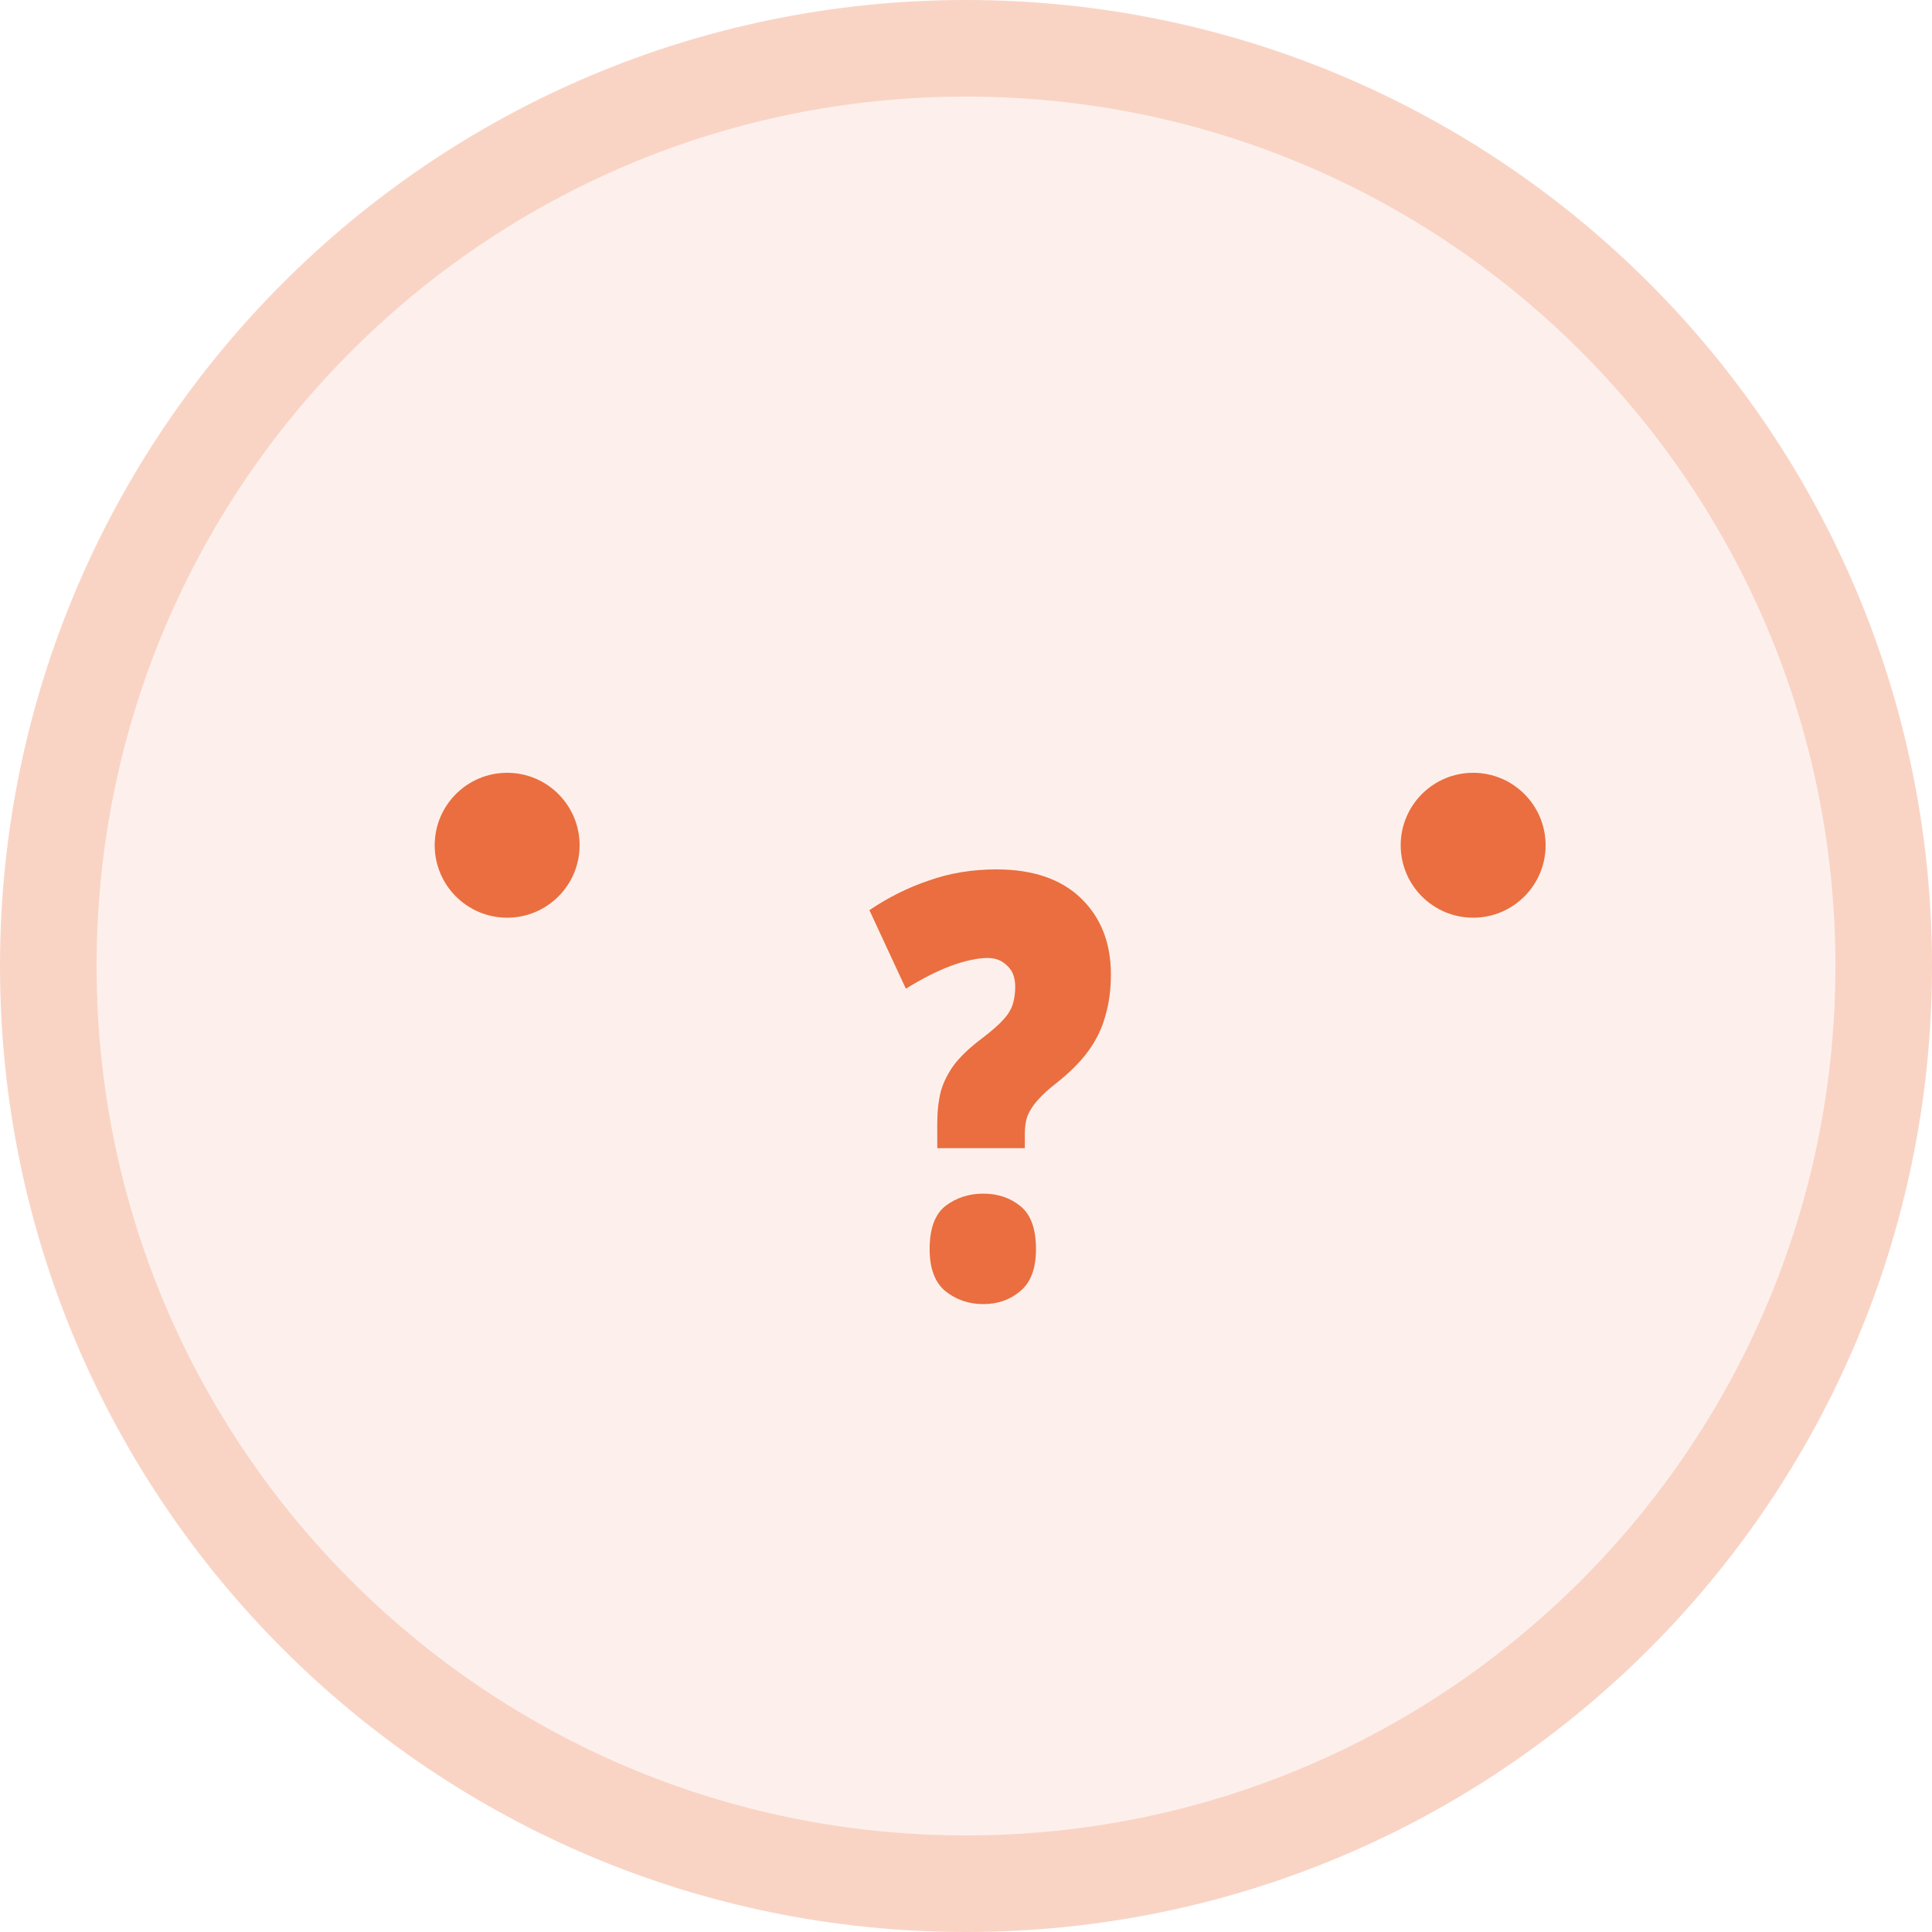
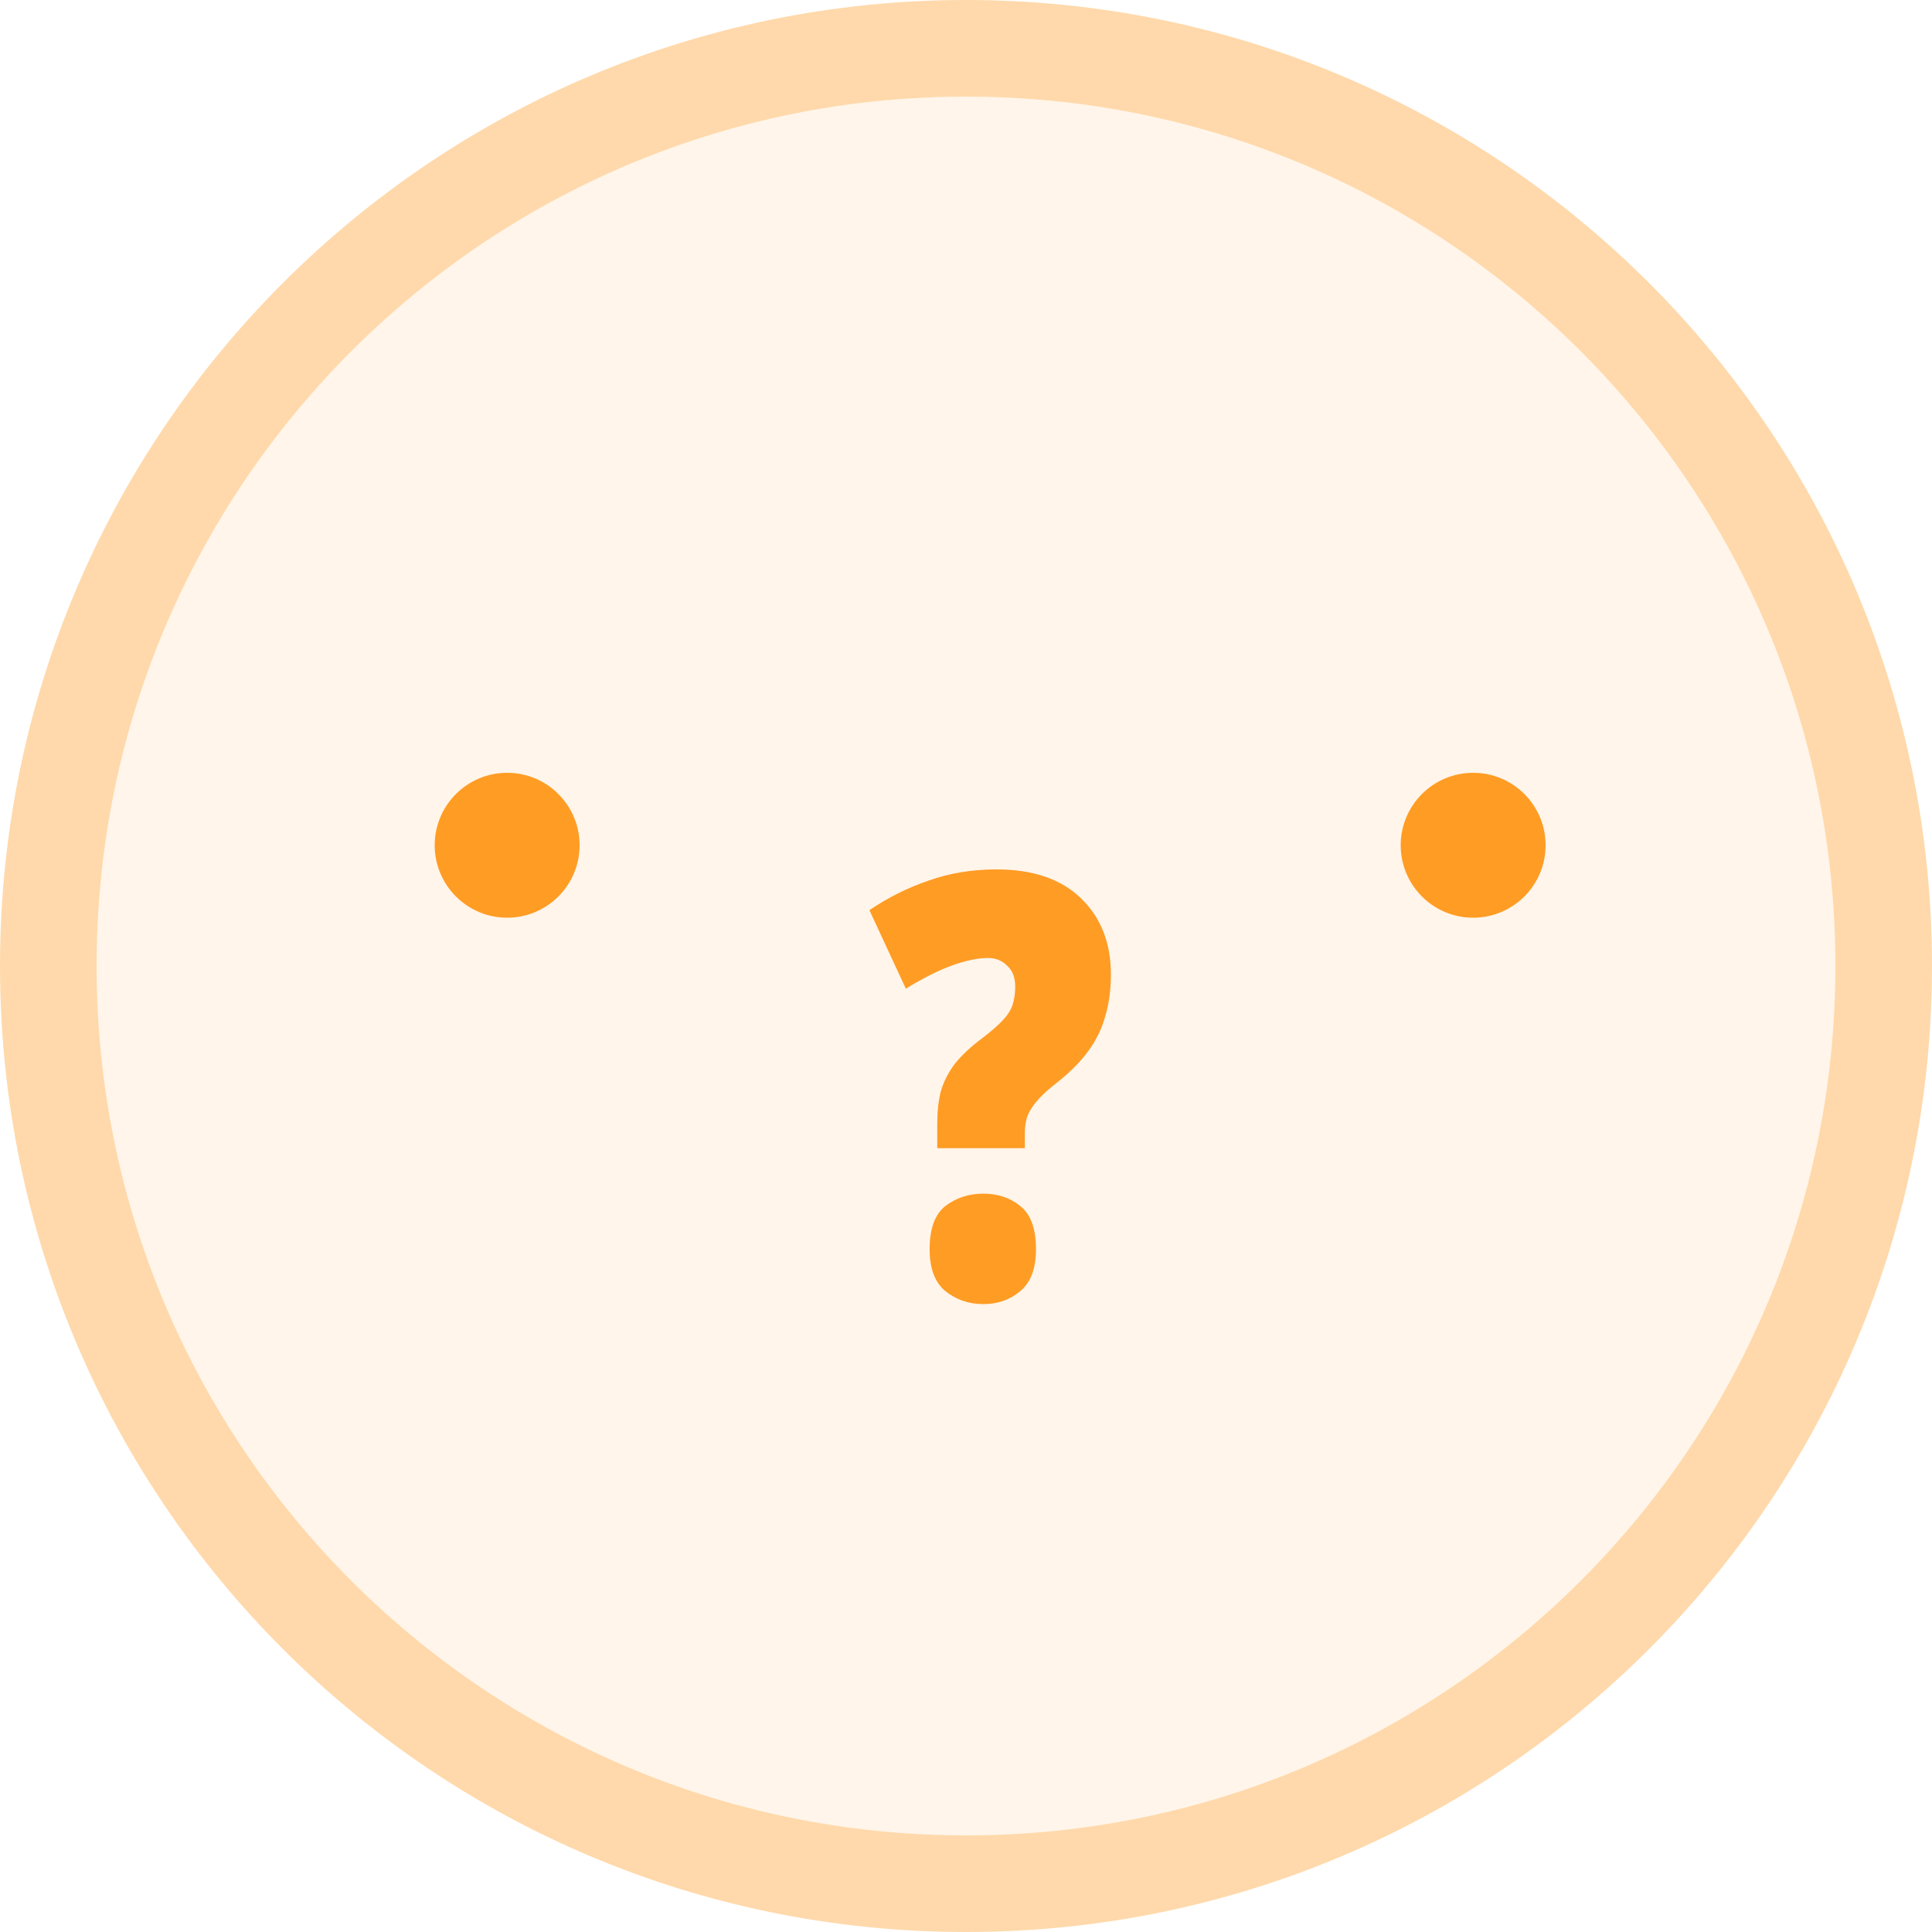
<svg xmlns="http://www.w3.org/2000/svg" width="40" height="40" viewBox="0 0 40 40" fill="none">
-   <circle cx="20" cy="20" r="19" fill="#FDF0EC" stroke="#F9D4C5" stroke-width="2" />
-   <path d="M12 17.5C12 18.328 11.328 19 10.5 19C9.672 19 9 18.328 9 17.5C9 16.672 9.672 16 10.5 16C11.328 16 12 16.672 12 17.5Z" fill="#EA6E3F" />
-   <path d="M32 17.5C32 18.328 31.328 19 30.5 19C29.672 19 29 18.328 29 17.5C29 16.672 29.672 16 30.5 16C31.328 16 32 16.672 32 17.5Z" fill="#EA6E3F" />
-   <path d="M19.405 23.258C19.405 23.014 19.429 22.794 19.478 22.598C19.534 22.402 19.628 22.215 19.761 22.035C19.901 21.856 20.096 21.673 20.348 21.485C20.53 21.346 20.669 21.224 20.767 21.118C20.865 21.012 20.931 20.906 20.966 20.8C21.001 20.686 21.019 20.564 21.019 20.433C21.019 20.238 20.963 20.091 20.851 19.993C20.746 19.887 20.614 19.834 20.453 19.834C20.243 19.834 19.992 19.887 19.698 19.993C19.412 20.099 19.097 20.258 18.755 20.47L18 18.844C18.384 18.583 18.793 18.379 19.226 18.232C19.66 18.077 20.128 18 20.631 18C21.386 18 21.969 18.2 22.382 18.599C22.794 18.999 23 19.524 23 20.177C23 20.486 22.962 20.772 22.885 21.033C22.815 21.294 22.696 21.538 22.528 21.766C22.368 21.986 22.147 22.206 21.868 22.427C21.7 22.557 21.567 22.679 21.47 22.794C21.379 22.899 21.312 23.005 21.27 23.111C21.235 23.217 21.218 23.336 21.218 23.466V23.772H19.405V23.258ZM19.247 25.863C19.247 25.439 19.356 25.141 19.572 24.97C19.796 24.799 20.058 24.713 20.358 24.713C20.659 24.713 20.914 24.799 21.124 24.97C21.34 25.141 21.449 25.439 21.449 25.863C21.449 26.262 21.34 26.552 21.124 26.731C20.914 26.91 20.659 27 20.358 27C20.058 27 19.796 26.91 19.572 26.731C19.356 26.552 19.247 26.262 19.247 25.863Z" fill="#EA6E3F" />
+   <circle cx="20" cy="20" r="19" fill="#FFF5EA" stroke="#FFD9AB" stroke-width="2" />
+   <path d="M12 17.5C12 18.328 11.328 19 10.5 19C9.672 19 9 18.328 9 17.5C9 16.672 9.672 16 10.5 16C11.328 16 12 16.672 12 17.5Z" fill="#FF9C24" />
+   <path d="M32 17.5C32 18.328 31.328 19 30.5 19C29.672 19 29 18.328 29 17.5C29 16.672 29.672 16 30.5 16C31.328 16 32 16.672 32 17.5Z" fill="#FF9C24" />
+   <path d="M19.405 23.258C19.405 23.014 19.429 22.794 19.478 22.598C19.534 22.402 19.628 22.215 19.761 22.035C19.901 21.856 20.096 21.673 20.348 21.485C20.53 21.346 20.669 21.224 20.767 21.118C20.865 21.012 20.931 20.906 20.966 20.8C21.001 20.686 21.019 20.564 21.019 20.433C21.019 20.238 20.963 20.091 20.851 19.993C20.746 19.887 20.614 19.834 20.453 19.834C20.243 19.834 19.992 19.887 19.698 19.993C19.412 20.099 19.097 20.258 18.755 20.47L18 18.844C18.384 18.583 18.793 18.379 19.226 18.232C19.66 18.077 20.128 18 20.631 18C21.386 18 21.969 18.2 22.382 18.599C22.794 18.999 23 19.524 23 20.177C23 20.486 22.962 20.772 22.885 21.033C22.815 21.294 22.696 21.538 22.528 21.766C22.368 21.986 22.147 22.206 21.868 22.427C21.7 22.557 21.567 22.679 21.47 22.794C21.379 22.899 21.312 23.005 21.27 23.111C21.235 23.217 21.218 23.336 21.218 23.466V23.772H19.405V23.258ZM19.247 25.863C19.247 25.439 19.356 25.141 19.572 24.97C19.796 24.799 20.058 24.713 20.358 24.713C20.659 24.713 20.914 24.799 21.124 24.97C21.34 25.141 21.449 25.439 21.449 25.863C21.449 26.262 21.34 26.552 21.124 26.731C20.914 26.91 20.659 27 20.358 27C20.058 27 19.796 26.91 19.572 26.731C19.356 26.552 19.247 26.262 19.247 25.863Z" fill="#FF9C24" />
</svg>
